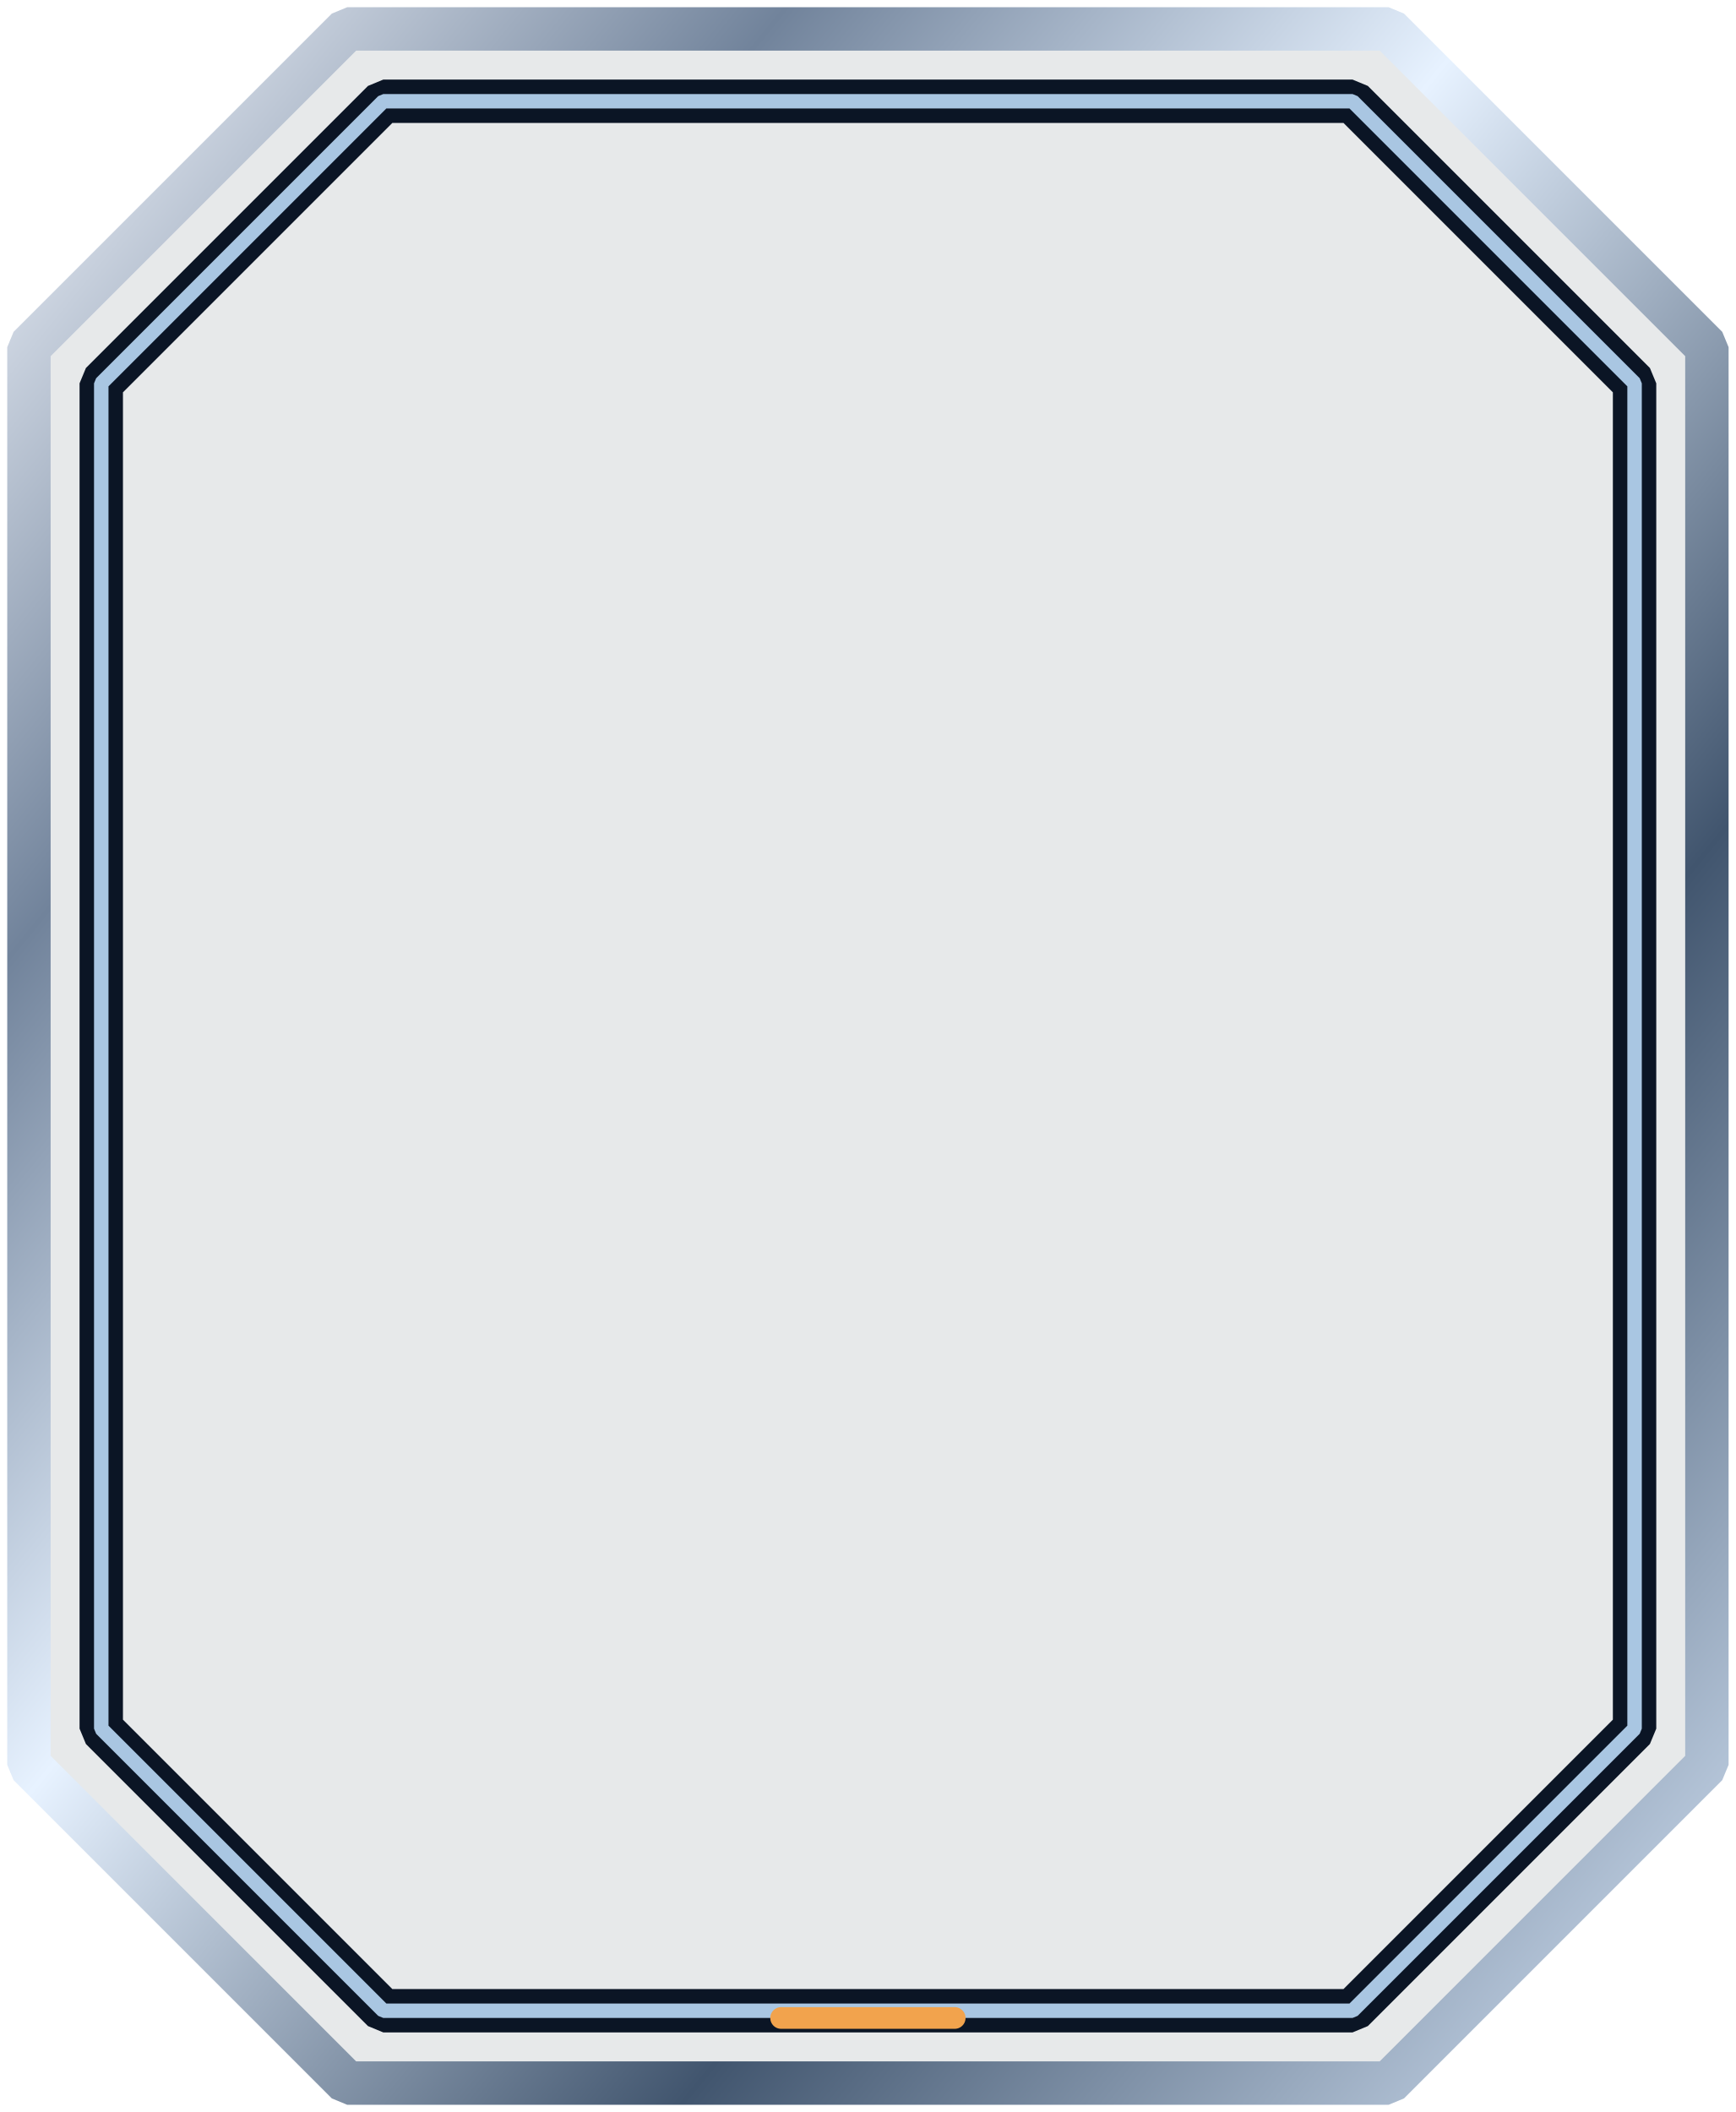
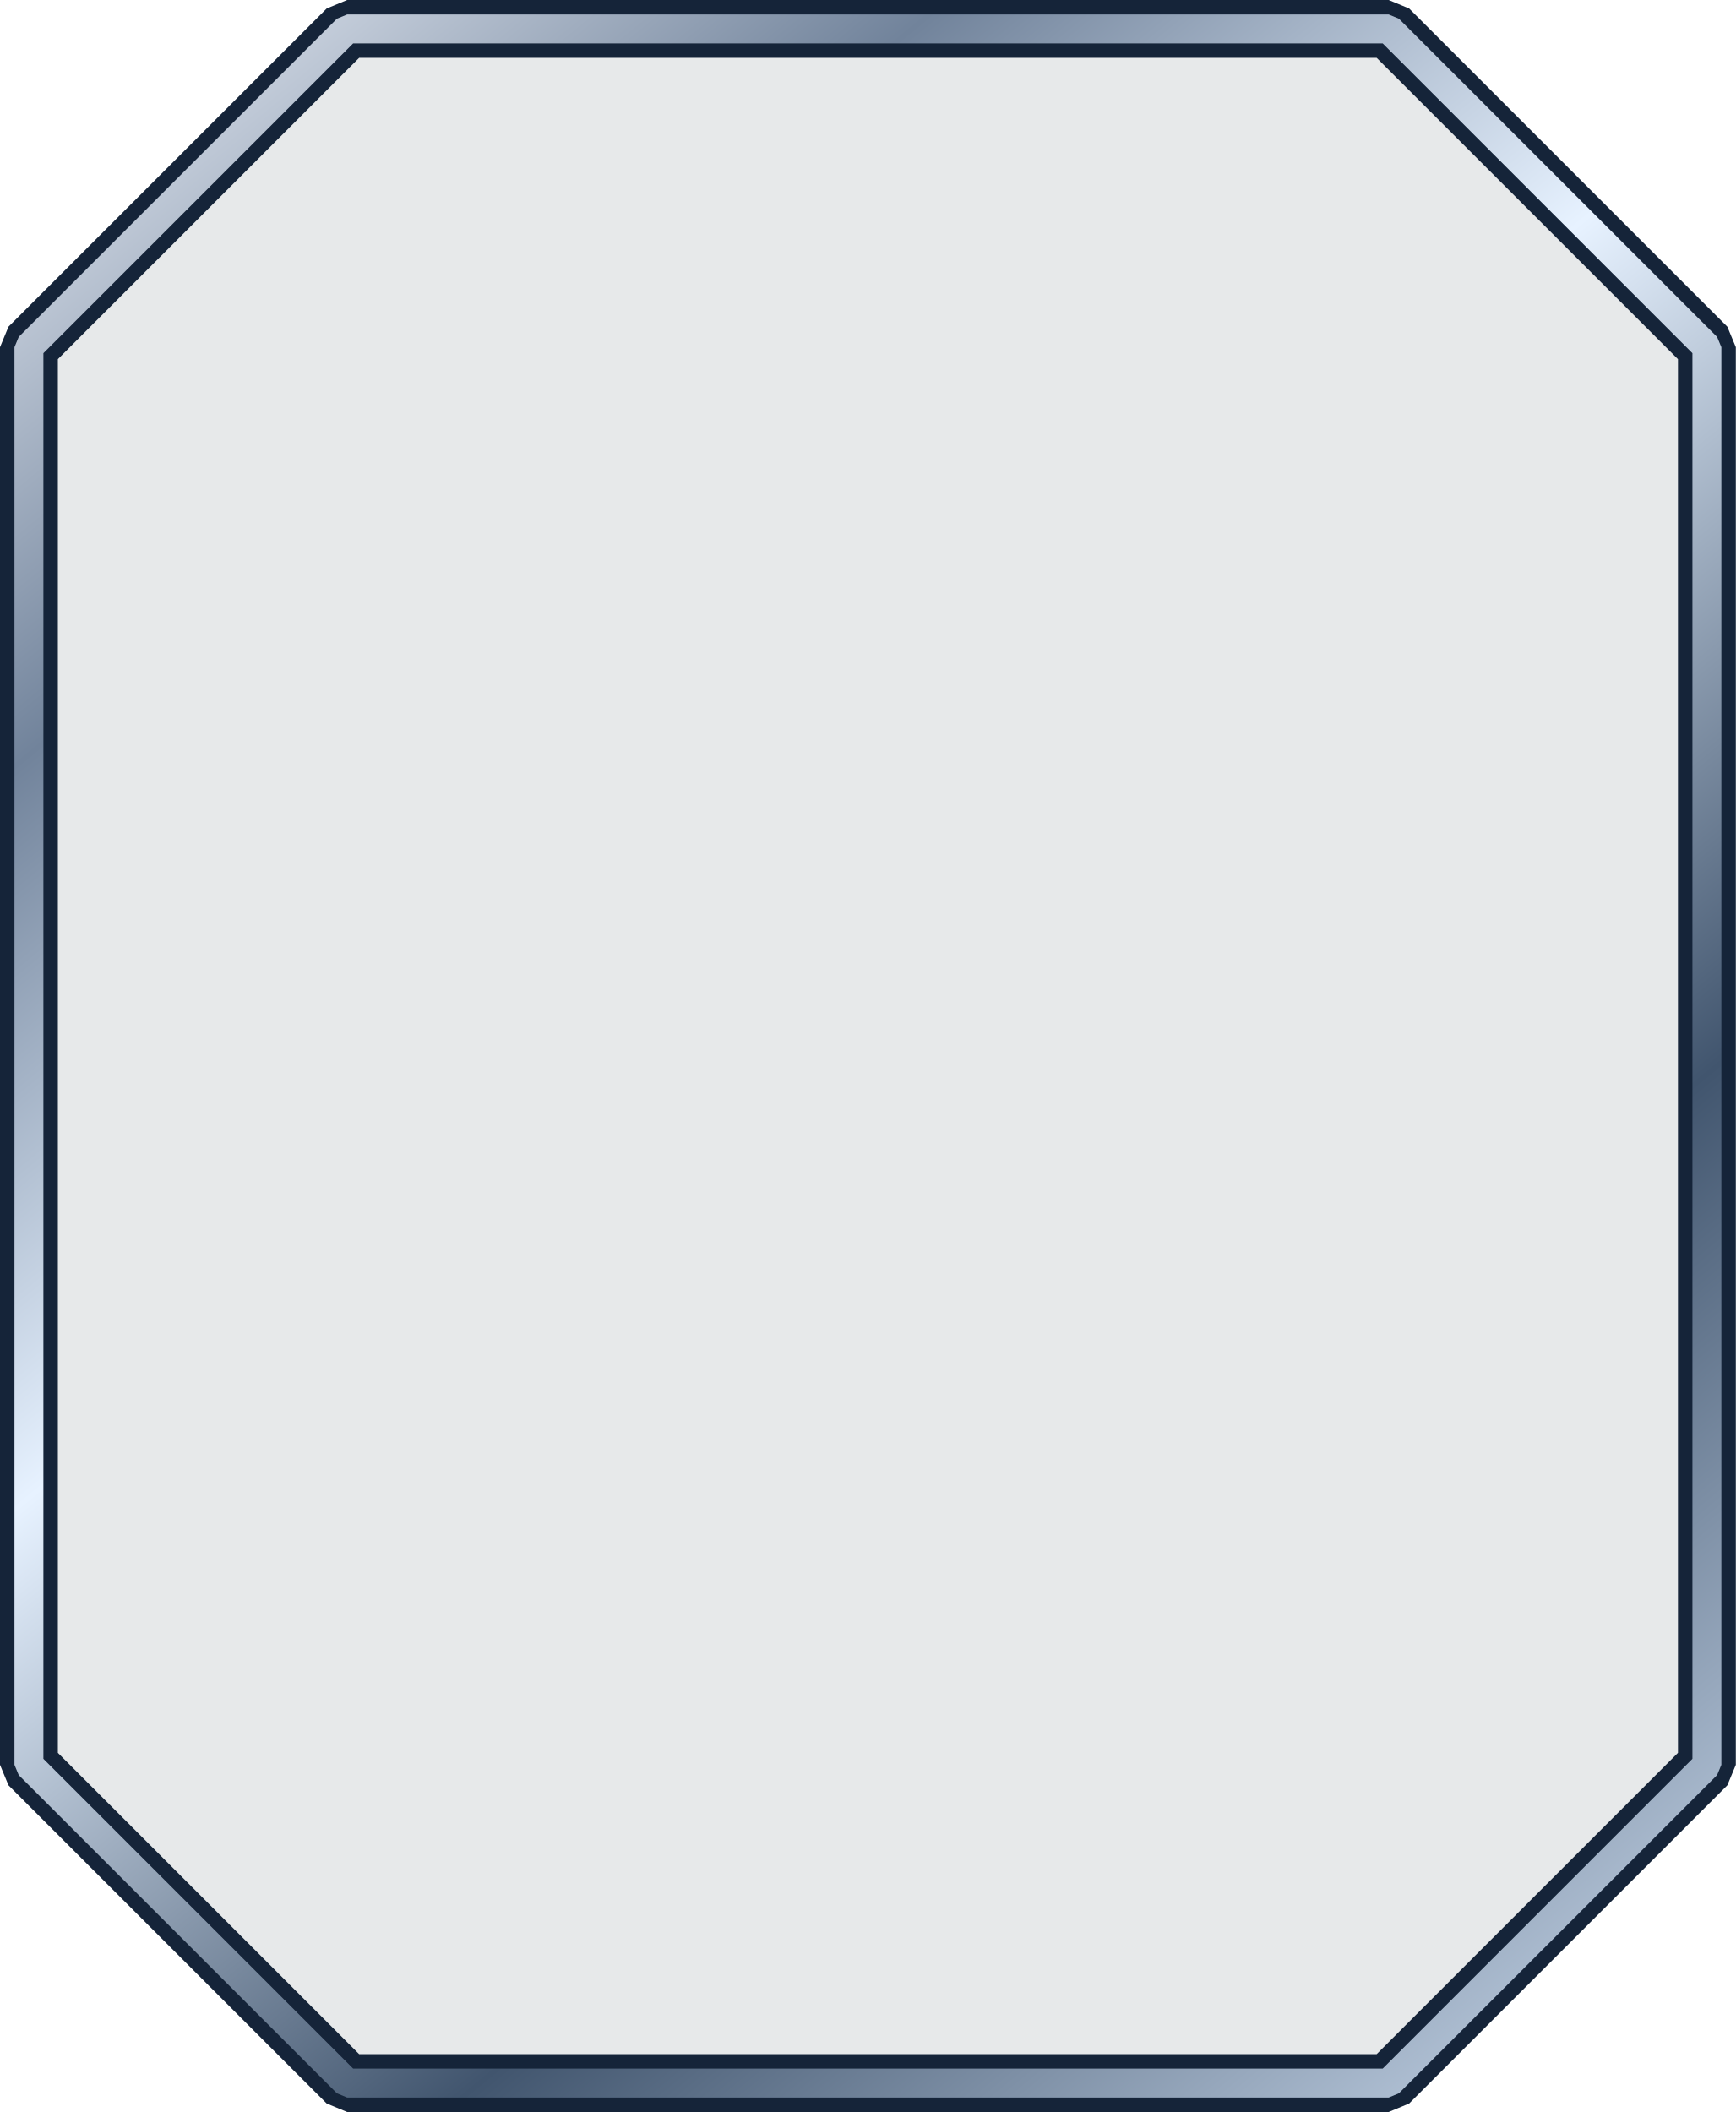
<svg xmlns="http://www.w3.org/2000/svg" viewBox="0 0 240 292">
  <defs>
-     <linearGradient id="steel" x1="0" y1="0" x2="1" y2="1">
+     <linearGradient id="steel" gradientUnits="userSpaceOnUse" x1="0" y1="0" x2="240" y2="292">
      <stop stop-color="#f4f8ff" />
      <stop offset=".22" stop-color="#71839b" />
      <stop offset=".43" stop-color="#e7f2ff" />
      <stop offset=".7" stop-color="#41556e" />
      <stop offset="1" stop-color="#d5e4f6" />
    </linearGradient>
  </defs>
-   <path d="M48 4 H192 L236 48 V244 L192 288 H48 L4 244 V48 Z" fill="#101e30" fill-opacity=".10" stroke="#24374c" stroke-width="5" />
-   <path d="M48 4 H192 L236 48 V244 L192 288 H48 L4 244 V48 Z" fill="none" stroke="url(#steel)" stroke-width="6" stroke-linejoin="bevel" />
-   <path d="M53 14 H187 L226 53 V239 L187 278 H53 L14 239 V53 Z" fill="none" stroke="#0b1525" stroke-width="6" stroke-linejoin="bevel" />
-   <path d="M53 14 H187 L226 53 V239 L187 278 H53 L14 239 V53 Z" fill="none" stroke="#a9c6e2" stroke-width="2" stroke-linejoin="bevel" />
-   <path d="M108 279 H132" stroke="#f2a34d" stroke-width="3" stroke-linecap="round" />
+   <path d="M48 4 H192 L236 48 V244 L192 288 H48 L4 244 V48 Z" fill="#101e30" fill-opacity=".10" />
+   <path d="M48 4 H192 L236 48 V244 L192 288 H48 L4 244 V48 Z" fill="none" stroke="#152439" stroke-width="8" stroke-linejoin="bevel" />
+   <path d="M48 4 H192 L236 48 V244 L192 288 H48 L4 244 V48 Z" fill="none" stroke="url(#steel)" stroke-width="4" stroke-linejoin="bevel" />
</svg>
